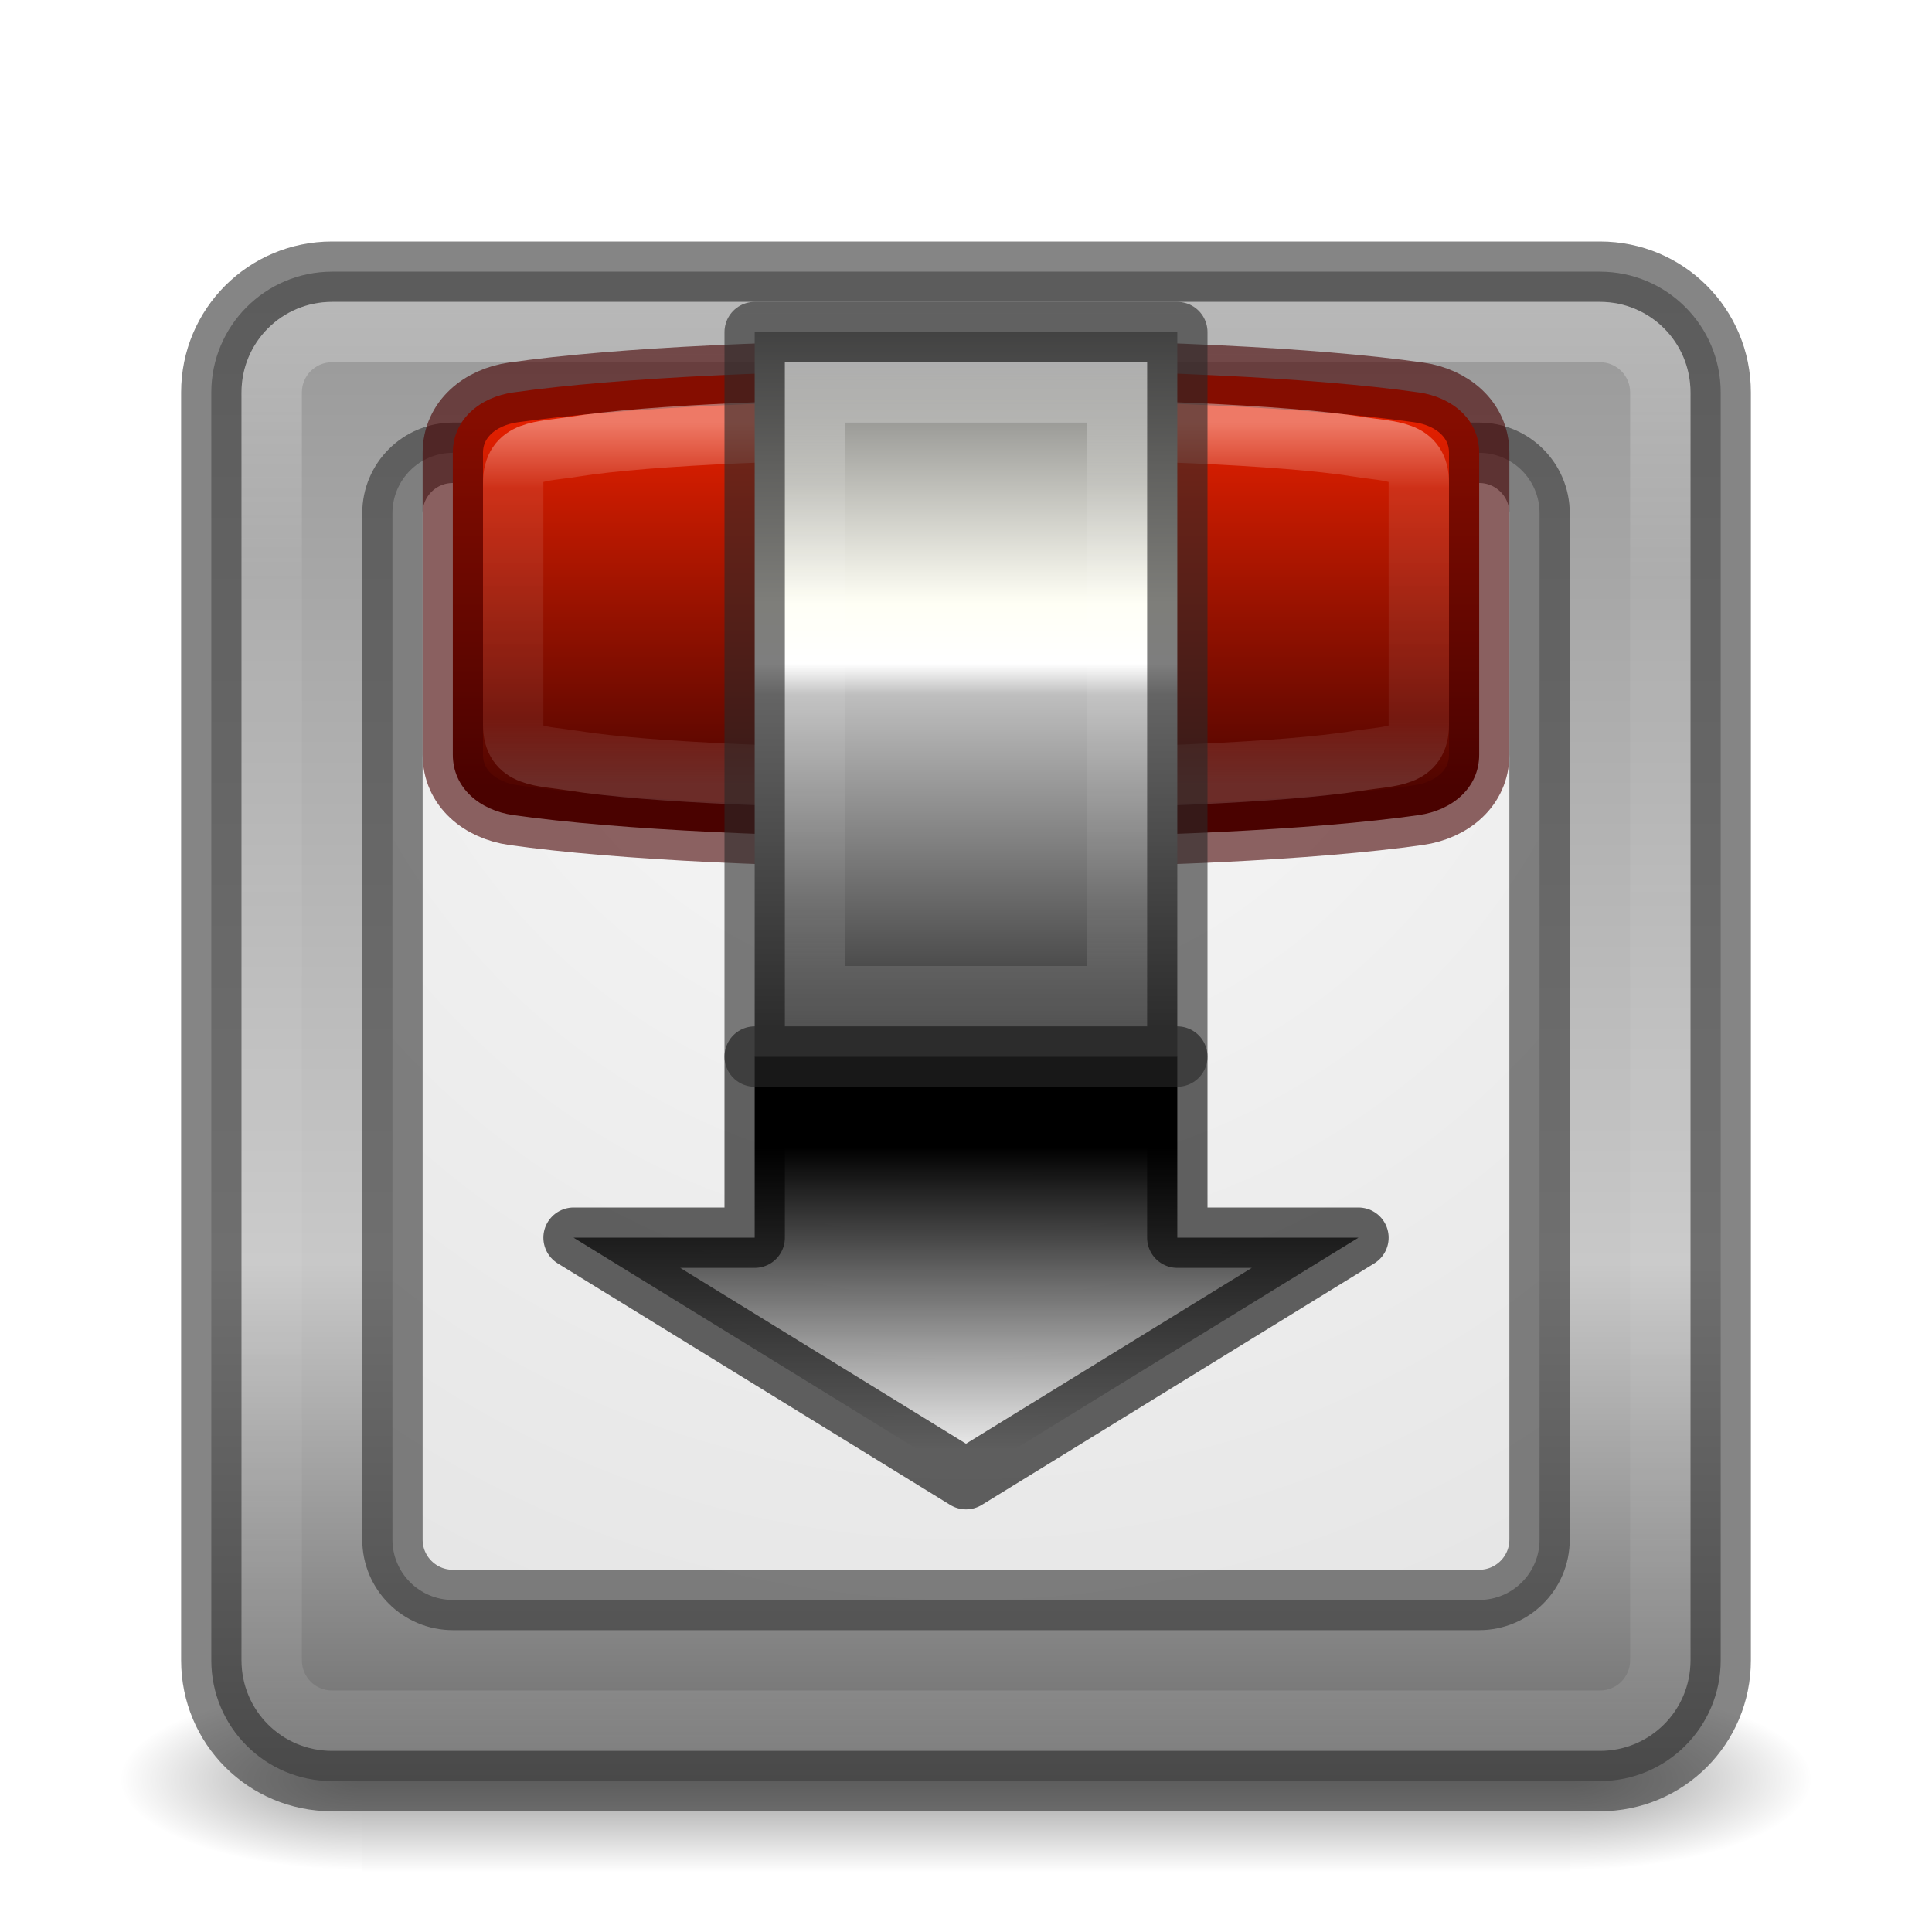
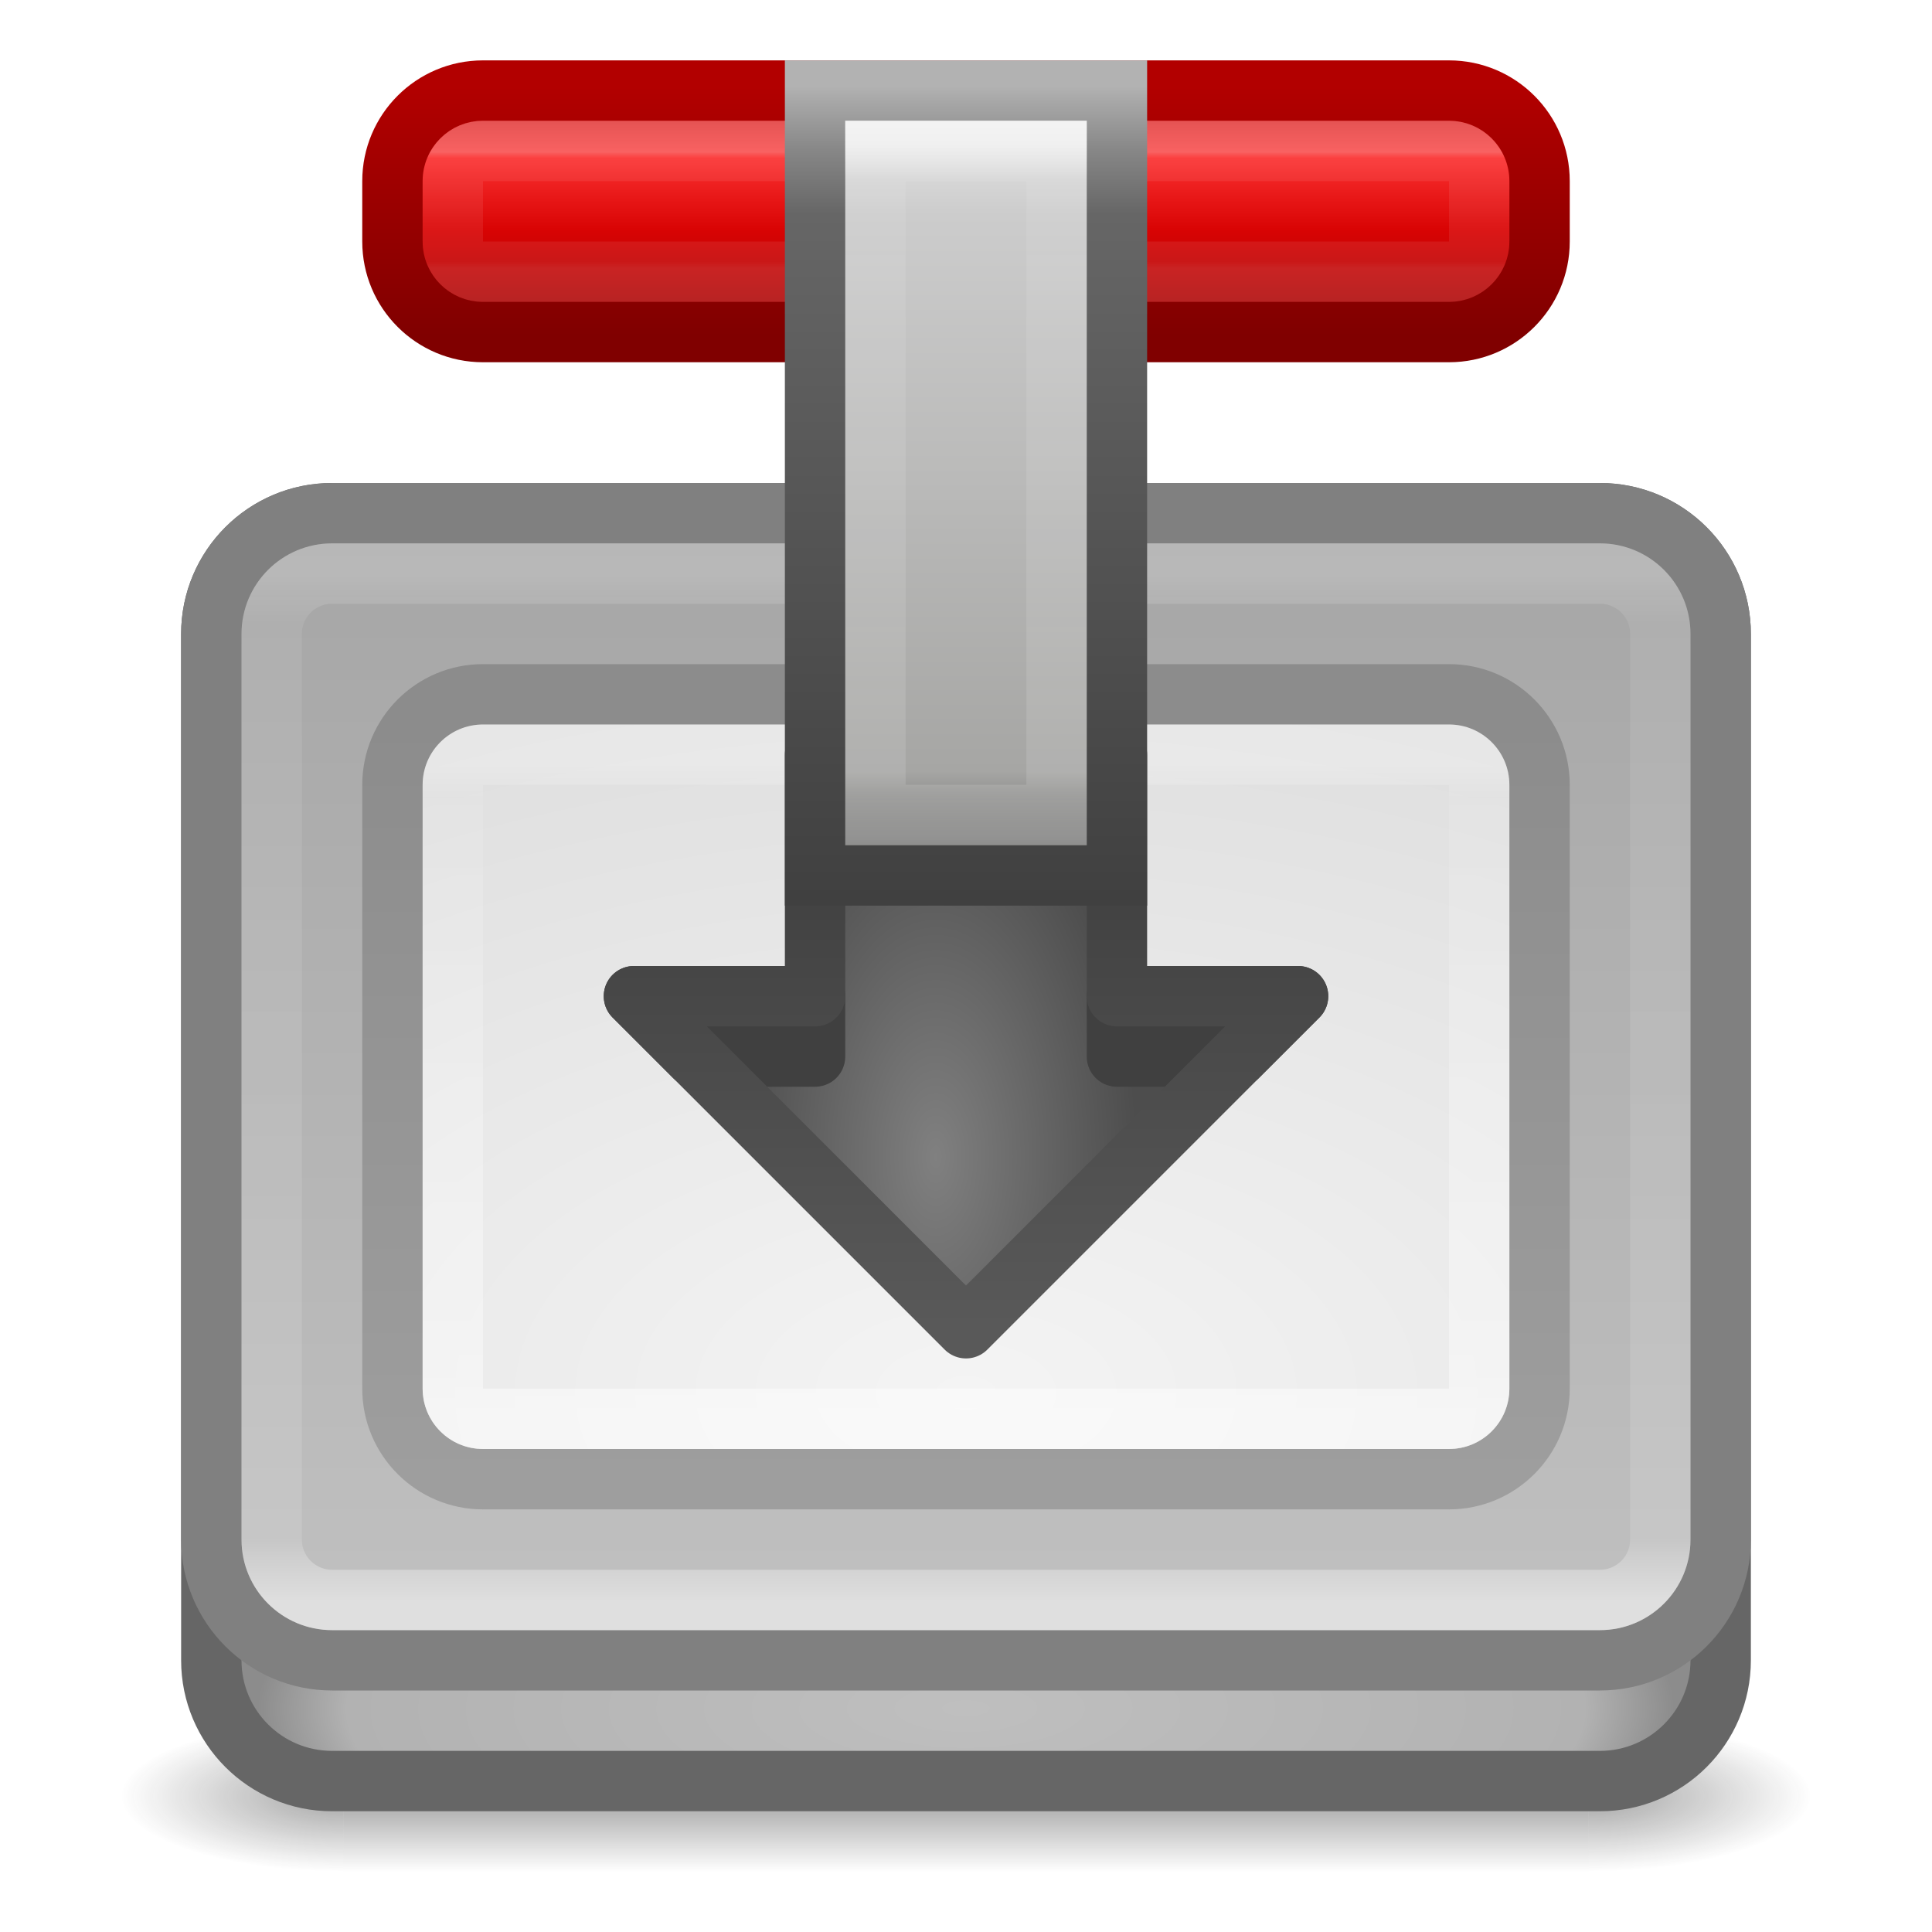
- <svg xmlns="http://www.w3.org/2000/svg" xmlns:xlink="http://www.w3.org/1999/xlink" width="32" height="32" viewBox="0 0 32 32" id="svg2" version="1.1">
-   <defs id="defs4">
-     <linearGradient id="linearGradient4352">
-       <stop style="stop-color:#000000;stop-opacity:1;" offset="0" id="stop4354" />
-       <stop style="stop-color:#000000;stop-opacity:0;" offset="1" id="stop4356" />
-     </linearGradient>
-     <linearGradient id="linearGradient4325">
-       <stop id="stop4327" offset="0" style="stop-color:#ffffff;stop-opacity:1;" />
-       <stop style="stop-color:#ffffff;stop-opacity:0.235" offset="0.182" id="stop4329" />
-       <stop id="stop4331" offset="0.818" style="stop-color:#ffffff;stop-opacity:0.157" />
-       <stop id="stop4333" offset="1" style="stop-color:#ffffff;stop-opacity:0.392" />
-     </linearGradient>
-     <linearGradient id="linearGradient4305">
-       <stop style="stop-color:#e32000;stop-opacity:1" offset="0" id="stop4307" />
-       <stop style="stop-color:#510500;stop-opacity:1" offset="1" id="stop4309" />
-     </linearGradient>
-     <linearGradient id="linearGradient4174">
-       <stop style="stop-color:#969696;stop-opacity:1;" offset="0" id="stop4177" />
-       <stop id="stop4183" offset="0.651" style="stop-color:#c8c8c8;stop-opacity:1" />
-       <stop style="stop-color:#646464;stop-opacity:1" offset="1" id="stop4179" />
-     </linearGradient>
-     <linearGradient id="linearGradient4182">
-       <stop style="stop-color:#000000;stop-opacity:1;" offset="0" id="stop4184" />
-       <stop style="stop-color:#000000;stop-opacity:0;" offset="1" id="stop4186" />
-     </linearGradient>
-     <linearGradient id="linearGradient4172">
-       <stop style="stop-color:#000000;stop-opacity:0" offset="0" id="stop4174" />
-       <stop id="stop4180" offset="0.489" style="stop-color:#000000;stop-opacity:1" />
-       <stop style="stop-color:#000000;stop-opacity:0;" offset="1" id="stop4176" />
-     </linearGradient>
-     <linearGradient id="linearGradient4156">
-       <stop style="stop-color:#ffffff;stop-opacity:1;" offset="0" id="stop4158" />
-       <stop id="stop4164" offset="0.19" style="stop-color:#ffffff;stop-opacity:0.235" />
-       <stop style="stop-color:#ffffff;stop-opacity:0.157" offset="0.773" id="stop4166" />
-       <stop style="stop-color:#ffffff;stop-opacity:0.392" offset="1" id="stop4160" />
-     </linearGradient>
-     <linearGradient id="linearGradient4143">
-       <stop style="stop-color:#fafafa;stop-opacity:1" offset="0" id="stop4145" />
-       <stop style="stop-color:#e1e1e1;stop-opacity:1" offset="1" id="stop4147" />
-     </linearGradient>
-     <linearGradient xlink:href="#linearGradient4156" id="linearGradient4162" x1="15.427" y1="5.068" x2="15.427" y2="28.869" gradientUnits="userSpaceOnUse" />
-     <linearGradient xlink:href="#linearGradient4172" id="linearGradient4178" x1="-2.904" y1="1041.677" x2="-2.904" y2="1044.708" gradientUnits="userSpaceOnUse" />
-     <radialGradient xlink:href="#linearGradient4182" id="radialGradient4188" cx="-11.43" cy="1043.163" fx="-11.43" fy="1043.163" r="2" gradientTransform="matrix(-2.007812,0,0,-0.75,-34.37804,1825.542)" gradientUnits="userSpaceOnUse" />
-     <radialGradient xlink:href="#linearGradient4182" id="radialGradient4192" gradientUnits="userSpaceOnUse" gradientTransform="matrix(-2.007812,0,0,-0.75,-31.52334,1825.542)" cx="-11.43" cy="1043.163" fx="-11.43" fy="1043.163" r="2" />
-     <radialGradient xlink:href="#linearGradient4143" id="radialGradient4172" cx="16" cy="1028.362" fx="16" fy="1028.362" r="9.5" gradientUnits="userSpaceOnUse" gradientTransform="matrix(-3.7903445e-7,2.631581,-2.526314,-3.6387256e-7,2613.966,986.2573)" />
-     <linearGradient xlink:href="#linearGradient4174" id="linearGradient4181" x1="16" y1="1024.362" x2="16" y2="1050.362" gradientUnits="userSpaceOnUse" />
-     <linearGradient xlink:href="#linearGradient4211" id="linearGradient4215" x1="32.75" y1="1012.362" x2="32.75" y2="1000.684" gradientUnits="userSpaceOnUse" gradientTransform="translate(-15,24.99923)" />
-     <linearGradient id="linearGradient4211">
-       <stop id="stop4213" offset="0" style="stop-color:#333333;stop-opacity:1" />
-       <stop style="stop-color:#bebebe;stop-opacity:1" offset="0.47" id="stop4236" />
-       <stop style="stop-color:#ffffff;stop-opacity:1" offset="0.514" id="stop4219" />
-       <stop style="stop-color:#fffff5;stop-opacity:1" offset="0.599" id="stop4217" />
-       <stop id="stop4215" offset="1" style="stop-color:#646464;stop-opacity:1" />
-     </linearGradient>
-     <linearGradient xlink:href="#linearGradient4305" id="linearGradient4311" x1="16" y1="1028.362" x2="16" y2="1034.362" gradientUnits="userSpaceOnUse" gradientTransform="translate(0.9999996,-1.000513)" />
-     <linearGradient xlink:href="#linearGradient4325" id="linearGradient4323" x1="16" y1="1027.362" x2="16" y2="1038.362" gradientUnits="userSpaceOnUse" gradientTransform="translate(-1.000002,-1.000513)" />
-     <linearGradient xlink:href="#linearGradient4325" id="linearGradient4343" x1="16" y1="1028.362" x2="16" y2="1034.362" gradientUnits="userSpaceOnUse" gradientTransform="translate(0,-1.000513)" />
-     <linearGradient xlink:href="#linearGradient4352" id="linearGradient4358" x1="16" y1="19" x2="16" y2="24" gradientUnits="userSpaceOnUse" />
+ <svg xmlns="http://www.w3.org/2000/svg" xmlns:xlink="http://www.w3.org/1999/xlink" version="1.1" width="32" height="32" id="svg4700">
+   <defs id="defs4702">
+     <linearGradient id="linearGradient3910">
+       <stop style="stop-color:#bfbfbf;stop-opacity:1;" offset="0" id="stop3912" />
+       <stop id="stop3914" offset="0.874" style="stop-color:#b2b2b2;stop-opacity:1;" />
+       <stop style="stop-color:#8c8c8c;stop-opacity:1;" offset="1" id="stop3916" />
+     </linearGradient>
+     <linearGradient id="linearGradient3903">
+       <stop style="stop-color:#800000;stop-opacity:1;" offset="0" id="stop3905" />
+       <stop style="stop-color:#b20000;stop-opacity:1;" offset="1" id="stop3907" />
+     </linearGradient>
+     <linearGradient id="linearGradient3944">
+       <stop style="stop-color:#990303;stop-opacity:1;" offset="0" id="stop3946" />
+       <stop id="stop3954" offset="0.429" style="stop-color:#d90404;stop-opacity:1;" />
+       <stop id="stop3952" offset="0.714" style="stop-color:#fb3131;stop-opacity:1;" />
+       <stop style="stop-color:#bf0404;stop-opacity:1;" offset="1" id="stop3948" />
+     </linearGradient>
+     <linearGradient id="linearGradient3928">
+       <stop style="stop-color:#404040;stop-opacity:1;" offset="0" id="stop3930" />
+       <stop id="stop3942" offset="0.158" style="stop-color:#a6a6a4;stop-opacity:1;" />
+       <stop id="stop3940" offset="0.842" style="stop-color:#cccccc;stop-opacity:1;" />
+       <stop style="stop-color:#f2f2f2;stop-opacity:1;" offset="1" id="stop3932" />
+     </linearGradient>
+     <linearGradient id="linearGradient3918">
+       <stop style="stop-color:#404040;stop-opacity:1;" offset="0" id="stop3920" />
+       <stop id="stop3926" offset="0.842" style="stop-color:#666666;stop-opacity:1;" />
+       <stop style="stop-color:#878787;stop-opacity:1;" offset="0.921" id="stop3951" />
+       <stop style="stop-color:#b2b2b2;stop-opacity:1;" offset="1" id="stop3922" />
+     </linearGradient>
+     <linearGradient id="linearGradient3862">
+       <stop style="stop-color:#4d4d4d;stop-opacity:1;" offset="0" id="stop3864" />
+       <stop style="stop-color:#737373;stop-opacity:1;" offset="1" id="stop3866" />
+     </linearGradient>
+     <linearGradient id="linearGradient3848">
+       <stop style="stop-color:#808080;stop-opacity:1;" offset="0" id="stop3850" />
+       <stop style="stop-color:#4d4d4d;stop-opacity:1;" offset="1" id="stop3852" />
+     </linearGradient>
+     <linearGradient id="linearGradient3816">
+       <stop style="stop-color:#404040;stop-opacity:1;" offset="0" id="stop3818" />
+       <stop style="stop-color:#595959;stop-opacity:1;" offset="1" id="stop3820" />
+     </linearGradient>
+     <linearGradient id="linearGradient5353">
+       <stop id="stop5355" offset="0" style="stop-color:#8c8c8c;stop-opacity:1;" />
+       <stop id="stop5357" offset="1" style="stop-color:#9e9e9e;stop-opacity:1;" />
+     </linearGradient>
+     <linearGradient id="linearGradient5337">
+       <stop id="stop5339" offset="0" style="stop-color:#bfbfbf;stop-opacity:1;" />
+       <stop style="stop-color:#b2b2b2;stop-opacity:1;" offset="0.5" id="stop3908" />
+       <stop id="stop5341" offset="1" style="stop-color:#8c8c8c;stop-opacity:1;" />
+     </linearGradient>
+     <linearGradient id="linearGradient5293">
+       <stop style="stop-color:#bfbfbf;stop-opacity:1;" offset="0" id="stop5295" />
+       <stop style="stop-color:#a6a6a6;stop-opacity:1;" offset="1" id="stop5297" />
+     </linearGradient>
+     <linearGradient x1="24" y1="5" x2="24" y2="43" id="linearGradient3473" xlink:href="#linearGradient3924-803" gradientUnits="userSpaceOnUse" gradientTransform="matrix(1,0,0,0.945946,1.17e-5,3.297307)" />
+     <linearGradient id="linearGradient3924-803">
+       <stop id="stop3252" style="stop-color:#ffffff;stop-opacity:1" offset="0" />
+       <stop id="stop3254" style="stop-color:#ffffff;stop-opacity:0.235" offset="0.063" />
+       <stop id="stop3256" style="stop-color:#ffffff;stop-opacity:0.157" offset="0.951" />
+       <stop id="stop3258" style="stop-color:#ffffff;stop-opacity:0.392" offset="1" />
+     </linearGradient>
+     <linearGradient x1="25.132" y1="1.962" x2="25.132" y2="7.01" id="linearGradient4063" xlink:href="#linearGradient3688-464-309-8-331" gradientUnits="userSpaceOnUse" gradientTransform="matrix(1.11429,0,0,1.222217,-2.74296,-17.7081)" />
+     <linearGradient id="linearGradient3688-464-309-8-331">
+       <stop id="stop3222" style="stop-color:#181818;stop-opacity:1" offset="0" />
+       <stop id="stop3224" style="stop-color:#181818;stop-opacity:0" offset="1" />
+     </linearGradient>
+     <linearGradient x1="25.132" y1="-0.751" x2="25.132" y2="44.41" id="linearGradient3149" xlink:href="#linearGradient3600-3" gradientUnits="userSpaceOnUse" gradientTransform="matrix(1.11429,0,0,0.8148117,-2.74296,8.194599)" />
+     <linearGradient id="linearGradient3600-3">
+       <stop id="stop3602-38" style="stop-color:#f4f4f4;stop-opacity:1" offset="0" />
+       <stop id="stop3604-0" style="stop-color:#dbdbdb;stop-opacity:1" offset="1" />
+     </linearGradient>
+     <radialGradient cx="8.327" cy="8.553" r="20" fx="8.327" fy="8.553" id="radialGradient3152" xlink:href="#linearGradient2867-449-88-871-390-598-476-591-434-148-57-177-0-454" gradientUnits="userSpaceOnUse" gradientTransform="matrix(-7.9401283e-8,2.1647,-5.005498,0,66.36861,-56.41112)" />
+     <linearGradient id="linearGradient2867-449-88-871-390-598-476-591-434-148-57-177-0-454">
+       <stop id="stop3298" style="stop-color:#f8f8f8;stop-opacity:1;" offset="0" />
+       <stop id="stop3304" style="stop-color:#b0b0b0;stop-opacity:1;" offset="1" />
+     </linearGradient>
+     <linearGradient x1="24" y1="59.602" x2="24" y2="3.899" id="linearGradient3154" xlink:href="#linearGradient3707-319-631-407-324-6-290" gradientUnits="userSpaceOnUse" gradientTransform="matrix(0.8974359,0,0,0.7692308,2.461435,-42.96119)" />
+     <linearGradient id="linearGradient3707-319-631-407-324-6-290">
+       <stop id="stop3308" style="stop-color:#505050;stop-opacity:1" offset="0" />
+       <stop id="stop3310" style="stop-color:#8e8e8e;stop-opacity:1" offset="1" />
+     </linearGradient>
+     <linearGradient x1="25.132" y1="0.985" x2="25.132" y2="47.013" id="linearGradient3157-7" xlink:href="#linearGradient3600-8" gradientUnits="userSpaceOnUse" gradientTransform="matrix(1.114284,0,0,0.847409,-2.74283,5.962262)" />
+     <linearGradient id="linearGradient3600-8">
+       <stop id="stop3602-4" style="stop-color:#f4f4f4;stop-opacity:1" offset="0" />
+       <stop id="stop3604-5" style="stop-color:#dbdbdb;stop-opacity:1" offset="1" />
+     </linearGradient>
+     <linearGradient x1="-51.786" y1="50.786" x2="-51.786" y2="2.906" id="linearGradient3159-0" xlink:href="#linearGradient3104-3" gradientUnits="userSpaceOnUse" gradientTransform="matrix(0.8997812,0,0,0.7930485,63.45707,5.017855)" />
+     <linearGradient id="linearGradient3104-3">
+       <stop id="stop3106-6" style="stop-color:#a0a0a0;stop-opacity:1" offset="0" />
+       <stop id="stop3108-1" style="stop-color:#bebebe;stop-opacity:1" offset="1" />
+     </linearGradient>
+     <radialGradient cx="4.993" cy="43.5" r="2.5" fx="4.993" fy="43.5" id="radialGradient3013-896" xlink:href="#linearGradient3688-166-749-2-324" gradientUnits="userSpaceOnUse" gradientTransform="matrix(2.003784,0,0,1.4,27.98813,-17.4)" />
+     <linearGradient id="linearGradient3688-166-749-2-324">
+       <stop id="stop3216" style="stop-color:#181818;stop-opacity:1" offset="0" />
+       <stop id="stop3218" style="stop-color:#181818;stop-opacity:0" offset="1" />
+     </linearGradient>
+     <radialGradient cx="4.993" cy="43.5" r="2.5" fx="4.993" fy="43.5" id="radialGradient3015-826" xlink:href="#linearGradient3688-464-309-8-331" gradientUnits="userSpaceOnUse" gradientTransform="matrix(2.003784,0,0,1.4,-20.01187,-104.4)" />
+     <linearGradient id="linearGradient3702-501-757-6-946">
+       <stop id="stop3228" style="stop-color:#181818;stop-opacity:0" offset="0" />
+       <stop id="stop3230" style="stop-color:#181818;stop-opacity:1" offset="0.5" />
+       <stop id="stop3232" style="stop-color:#181818;stop-opacity:0" offset="1" />
+     </linearGradient>
+     <linearGradient x1="25.058" y1="47.028" x2="25.058" y2="39.999" id="linearGradient4698" xlink:href="#linearGradient3702-501-757-6-946" gradientUnits="userSpaceOnUse" />
+     <linearGradient xlink:href="#linearGradient3688-464-309-8-331" id="linearGradient3040" gradientUnits="userSpaceOnUse" gradientTransform="matrix(1.11429,0,0,1.222217,-2.74296,-17.7081)" x1="25.132" y1="1.962" x2="25.132" y2="7.01" />
+     <linearGradient xlink:href="#linearGradient3600-3" id="linearGradient3044" gradientUnits="userSpaceOnUse" gradientTransform="matrix(1.11429,0,0,0.8148117,-2.74296,8.194599)" x1="25.132" y1="-0.751" x2="25.132" y2="44.41" />
+     <linearGradient xlink:href="#linearGradient3862-1" id="linearGradient3868-5" x1="20" y1="29" x2="20" y2="27" gradientUnits="userSpaceOnUse" />
+     <linearGradient id="linearGradient3862-1">
+       <stop style="stop-color:#4d4d4d;stop-opacity:1;" offset="0" id="stop3864-0" />
+       <stop style="stop-color:#737373;stop-opacity:1;" offset="1" id="stop3866-5" />
+     </linearGradient>
+     <linearGradient xlink:href="#linearGradient3924-803-3" id="linearGradient3037-6" gradientUnits="userSpaceOnUse" gradientTransform="matrix(1,0,0,0.7981419,1.17e-5,9.110228)" x1="25" y1="39.857" x2="25" y2="4.971" />
+     <linearGradient id="linearGradient3924-803-3">
+       <stop id="stop3252-9" style="stop-color:#ffffff;stop-opacity:1;" offset="0" />
+       <stop id="stop3254-8" style="stop-color:#ffffff;stop-opacity:0.8;" offset="0.063" />
+       <stop id="stop3256-4" style="stop-color:#ffffff;stop-opacity:0.157" offset="0.951" />
+       <stop id="stop3258-1" style="stop-color:#ffffff;stop-opacity:0.5;" offset="1" />
+     </linearGradient>
+     <linearGradient xlink:href="#linearGradient3924-803-7" id="linearGradient3037-2" gradientUnits="userSpaceOnUse" gradientTransform="matrix(0.945946,0,0,0.7981419,1.297301,9.110228)" x1="25" y1="39.857" x2="25" y2="4.971" />
+     <linearGradient id="linearGradient3924-803-7">
+       <stop id="stop3252-4" style="stop-color:#ffffff;stop-opacity:0.48;" offset="0" />
+       <stop id="stop3254-3" style="stop-color:#ffffff;stop-opacity:0.235" offset="0.063" />
+       <stop id="stop3256-6" style="stop-color:#ffffff;stop-opacity:0.157" offset="0.951" />
+       <stop id="stop3258-17" style="stop-color:#ffffff;stop-opacity:1;" offset="1" />
+     </linearGradient>
+     <linearGradient xlink:href="#linearGradient3924-803-34" id="linearGradient3037-8" gradientUnits="userSpaceOnUse" gradientTransform="matrix(0.945946,0,0,0.7981419,1.297301,9.110228)" x1="25" y1="39.857" x2="25" y2="4.971" />
+     <linearGradient id="linearGradient3924-803-34">
+       <stop id="stop3252-1" style="stop-color:#ffffff;stop-opacity:0.25;" offset="0" />
+       <stop id="stop3254-7" style="stop-color:#ffffff;stop-opacity:0.15;" offset="0.063" />
+       <stop id="stop3256-64" style="stop-color:#ffffff;stop-opacity:0.15;" offset="0.951" />
+       <stop id="stop3258-5" style="stop-color:#ffffff;stop-opacity:0.5;" offset="1" />
+     </linearGradient>
+     <linearGradient xlink:href="#linearGradient5353" id="linearGradient3998" gradientUnits="userSpaceOnUse" gradientTransform="matrix(0.9354839,0,0,0.8076923,1.548387,-8.019228)" x1="24" y1="-11" x2="24" y2="-37" />
+     <linearGradient xlink:href="#linearGradient3924-803" id="linearGradient4000" gradientUnits="userSpaceOnUse" gradientTransform="matrix(0.945946,0,0,0.7981419,1.297301,9.110228)" x1="25" y1="39.857" x2="25" y2="4.971" />
+     <linearGradient xlink:href="#linearGradient3924-803-3" id="linearGradient4002" gradientUnits="userSpaceOnUse" gradientTransform="matrix(0.7297297,0,0,0.5616555,6.486485,14.4109)" x1="25" y1="39.857" x2="25" y2="4.971" />
+     <radialGradient xlink:href="#linearGradient3848" id="radialGradient4004" gradientUnits="userSpaceOnUse" gradientTransform="matrix(0.8333333,0,-1.3333054e-8,1.666667,4,-16.66667)" cx="24" cy="28" fx="24" fy="28" r="6" />
+     <linearGradient xlink:href="#linearGradient3862" id="linearGradient4006" gradientUnits="userSpaceOnUse" gradientTransform="translate(-1,0)" x1="20" y1="29" x2="20" y2="27" />
+     <linearGradient xlink:href="#linearGradient3862-1" id="linearGradient4008" gradientUnits="userSpaceOnUse" gradientTransform="matrix(-0.9090909,0,0,1,47.04545,0)" x1="20" y1="29" x2="20" y2="27" />
+     <linearGradient xlink:href="#linearGradient3816" id="linearGradient4010" gradientUnits="userSpaceOnUse" gradientTransform="matrix(0.9375,0,0,1,1.5,-0.5000048)" x1="24" y1="23" x2="24" y2="35.5" />
+     <linearGradient xlink:href="#linearGradient3944" id="linearGradient4012" gradientUnits="userSpaceOnUse" gradientTransform="matrix(1.076923,0,0,0.998561,-1.846154,0.5028779)" x1="20.286" y1="9" x2="20.286" y2="2" />
+     <linearGradient xlink:href="#linearGradient3903" id="linearGradient4014" gradientUnits="userSpaceOnUse" gradientTransform="matrix(1,0,0,0.998561,0,0.5028779)" x1="29" y1="9" x2="29" y2="2" />
+     <linearGradient xlink:href="#linearGradient3924-803-34" id="linearGradient4016" gradientUnits="userSpaceOnUse" gradientTransform="matrix(0.7567568,0,0,0.145678,5.83784,2.698773)" x1="25" y1="39.857" x2="25" y2="4.971" />
+     <linearGradient xlink:href="#linearGradient3928" id="linearGradient4018" gradientUnits="userSpaceOnUse" gradientTransform="matrix(1,0,0,1.166667,0,-1)" x1="25" y1="21" x2="25" y2="3" />
+     <linearGradient xlink:href="#linearGradient3918" id="linearGradient4020" gradientUnits="userSpaceOnUse" gradientTransform="matrix(1,0,0,1.166667,0,-1)" x1="24" y1="21" x2="24" y2="3" />
+     <linearGradient xlink:href="#linearGradient3924-803-7" id="linearGradient4022" gradientUnits="userSpaceOnUse" gradientTransform="matrix(0.1081081,0,0,0.5616554,21.40541,0.4109011)" x1="25" y1="39.857" x2="25" y2="4.971" />
+     <radialGradient xlink:href="#linearGradient3688-166-749-2-324" id="radialGradient4047" gradientUnits="userSpaceOnUse" gradientTransform="matrix(2.003784,0,0,1.4,27.98813,-17.4)" cx="4.993" cy="43.5" fx="4.993" fy="43.5" r="2.5" />
+     <radialGradient xlink:href="#linearGradient3688-464-309-8-331" id="radialGradient4049" gradientUnits="userSpaceOnUse" gradientTransform="matrix(2.003784,0,0,1.4,-20.01187,-104.4)" cx="4.993" cy="43.5" fx="4.993" fy="43.5" r="2.5" />
+     <linearGradient xlink:href="#linearGradient3702-501-757-6-946" id="linearGradient4051" gradientUnits="userSpaceOnUse" x1="25.058" y1="47.028" x2="25.058" y2="39.999" />
+     <radialGradient xlink:href="#linearGradient5337" id="radialGradient4053" gradientUnits="userSpaceOnUse" gradientTransform="matrix(-2.9254258e-8,0.08648686,-0.8064135,-1.1219017e-7,44.96676,37.45557)" cx="61.513" cy="26" fx="61.513" fy="26" r="20" />
+     <linearGradient xlink:href="#linearGradient5293" id="linearGradient4055" gradientUnits="userSpaceOnUse" gradientTransform="matrix(0.9487199,0,0,0.8529435,1.230758,6.102852)" x1="24" y1="39" x2="24" y2="8" />
+     <radialGradient xlink:href="#linearGradient3600-8" id="radialGradient4057" gradientUnits="userSpaceOnUse" gradientTransform="matrix(0,1.463942,-2.397177,0,-35.08699,-49.59269)" cx="9.64" cy="-24.649" fx="9.64" fy="-24.649" r="16" />
+     <linearGradient xlink:href="#linearGradient3924-803-7" id="linearGradient4235" gradientUnits="userSpaceOnUse" gradientTransform="matrix(0.1441441,0,0,0.7488739,28.54054,0.5478682)" x1="25" y1="39.857" x2="25" y2="4.971" />
+     <linearGradient xlink:href="#linearGradient3928" id="linearGradient4238" gradientUnits="userSpaceOnUse" gradientTransform="matrix(1.333333,0,0,1.555556,0,-1.333333)" x1="25" y1="21" x2="25" y2="3" />
+     <linearGradient xlink:href="#linearGradient3918" id="linearGradient4240" gradientUnits="userSpaceOnUse" gradientTransform="matrix(1.333333,0,0,1.555556,0,-1.333333)" x1="24" y1="21" x2="24" y2="3" />
+     <linearGradient xlink:href="#linearGradient3924-803-34" id="linearGradient4243" gradientUnits="userSpaceOnUse" gradientTransform="matrix(1.009009,0,0,0.1942373,7.783787,3.598363)" x1="25" y1="39.857" x2="25" y2="4.971" />
+     <linearGradient xlink:href="#linearGradient3944" id="linearGradient4246" gradientUnits="userSpaceOnUse" gradientTransform="matrix(1.435897,0,0,1.331415,-2.461538,0.6705039)" x1="20.286" y1="9" x2="20.286" y2="2" />
+     <linearGradient xlink:href="#linearGradient3903" id="linearGradient4248" gradientUnits="userSpaceOnUse" gradientTransform="matrix(1.333333,0,0,1.331415,0,0.6705039)" x1="29" y1="9" x2="29" y2="2" />
+     <linearGradient xlink:href="#linearGradient3816" id="linearGradient4251" gradientUnits="userSpaceOnUse" gradientTransform="matrix(1.25,0,0,1.333333,1.999999,-0.6666731)" x1="24" y1="23" x2="24" y2="35.75" />
+     <linearGradient xlink:href="#linearGradient3862-1" id="linearGradient4254" gradientUnits="userSpaceOnUse" gradientTransform="matrix(-1.212121,0,0,1.333333,62.72727,0)" x1="20" y1="29" x2="20" y2="27" />
+     <linearGradient xlink:href="#linearGradient3862" id="linearGradient4257" gradientUnits="userSpaceOnUse" gradientTransform="matrix(1.333333,0,0,1.333333,-1.333333,0)" x1="20" y1="29" x2="20" y2="27" />
+     <radialGradient xlink:href="#linearGradient3848" id="radialGradient4260" gradientUnits="userSpaceOnUse" gradientTransform="matrix(1.111111,0,-1.7777405e-8,2.222223,5.333334,-22.22223)" cx="24" cy="28" fx="24" fy="28" r="6" />
+     <linearGradient xlink:href="#linearGradient3924-803-3" id="linearGradient4263" gradientUnits="userSpaceOnUse" gradientTransform="matrix(0.9729729,0,0,0.7488739,8.648647,19.21453)" x1="25" y1="39.857" x2="25" y2="4.971" />
+     <linearGradient xlink:href="#linearGradient3924-803" id="linearGradient4266" gradientUnits="userSpaceOnUse" gradientTransform="matrix(1.261261,0,0,1.064189,1.729734,12.14697)" x1="25" y1="39.857" x2="25" y2="4.971" />
+     <radialGradient xlink:href="#linearGradient3600-8" id="radialGradient4269" gradientUnits="userSpaceOnUse" gradientTransform="matrix(0,1.951923,-3.196236,0,-46.78266,-66.12358)" cx="9.64" cy="-24.649" fx="9.64" fy="-24.649" r="16" />
+     <linearGradient xlink:href="#linearGradient5353" id="linearGradient4271" gradientUnits="userSpaceOnUse" gradientTransform="matrix(1.247312,0,0,1.076923,2.064516,-10.6923)" x1="24" y1="-11" x2="24" y2="-37" />
+     <linearGradient xlink:href="#linearGradient5293" id="linearGradient4274" gradientUnits="userSpaceOnUse" gradientTransform="matrix(1.26496,0,0,1.137258,1.641011,8.137136)" x1="24" y1="39" x2="24" y2="8" />
+     <radialGradient xlink:href="#linearGradient3910" id="radialGradient4277" gradientUnits="userSpaceOnUse" gradientTransform="matrix(5.9166648e-4,0.3982912,-1.150003,0.00170919,61.86369,32.48966)" cx="61.513" cy="26" fx="61.513" fy="26" r="20" />
+     <radialGradient xlink:href="#linearGradient3688-166-749-2-324" id="radialGradient4283" gradientUnits="userSpaceOnUse" gradientTransform="matrix(2.003784,0,0,1.4,27.98813,-17.4)" cx="4.993" cy="43.5" fx="4.993" fy="43.5" r="2.5" />
+     <radialGradient xlink:href="#linearGradient3688-464-309-8-331" id="radialGradient4285" gradientUnits="userSpaceOnUse" gradientTransform="matrix(2.003784,0,0,1.4,-20.01187,-104.4)" cx="4.993" cy="43.5" fx="4.993" fy="43.5" r="2.5" />
+     <linearGradient xlink:href="#linearGradient3702-501-757-6-946" id="linearGradient4287" gradientUnits="userSpaceOnUse" x1="25.058" y1="47.028" x2="25.058" y2="39.999" />
+     <linearGradient xlink:href="#linearGradient3924-803-7" id="linearGradient3938" gradientUnits="userSpaceOnUse" gradientTransform="matrix(0.06177606,0,0,0.3295045,14.51737,0.7610623)" x1="25" y1="39.857" x2="25" y2="4.971" />
+     <linearGradient xlink:href="#linearGradient3928" id="linearGradient3941" gradientUnits="userSpaceOnUse" gradientTransform="matrix(0.7407407,0,0,0.7489712,-1.777778,-0.8271601)" x1="25" y1="21" x2="25" y2="3" />
+     <linearGradient xlink:href="#linearGradient3918" id="linearGradient3943" gradientUnits="userSpaceOnUse" gradientTransform="matrix(0.7407407,0,0,0.7489712,-1.777778,-0.8271601)" x1="24" y1="21" x2="24" y2="3" />
+     <linearGradient xlink:href="#linearGradient3924-803-34" id="linearGradient3946" gradientUnits="userSpaceOnUse" gradientTransform="matrix(0.4635988,0,0,0.05549637,4.873631,2.242389)" x1="25" y1="39.857" x2="25" y2="4.971" />
+     <linearGradient xlink:href="#linearGradient3944" id="linearGradient3949" gradientUnits="userSpaceOnUse" gradientTransform="matrix(0.6995397,0,0,0.5917399,-0.7889546,0.242446)" x1="20.286" y1="9" x2="20.286" y2="2" />
+     <linearGradient xlink:href="#linearGradient3903" id="linearGradient3951" gradientUnits="userSpaceOnUse" gradientTransform="matrix(0.6495726,0,0,0.5917399,0.4102564,0.242446)" x1="29" y1="9" x2="29" y2="2" />
+     <linearGradient xlink:href="#linearGradient3816" id="linearGradient3954" gradientUnits="userSpaceOnUse" gradientTransform="matrix(0.5978261,0,0,0.6356589,1.652173,-0.47481)" x1="24" y1="23" x2="24" y2="35.357" />
+     <linearGradient xlink:href="#linearGradient3862-1" id="linearGradient3957" gradientUnits="userSpaceOnUse" gradientTransform="matrix(-0.5194805,0,0,0.4444445,29.74026,5.166665)" x1="20" y1="29" x2="20" y2="27" />
+     <linearGradient xlink:href="#linearGradient3862" id="linearGradient3960" gradientUnits="userSpaceOnUse" gradientTransform="matrix(0.5714286,0,0,0.4444444,1.142857,5.166667)" x1="20" y1="29" x2="20" y2="27" />
+     <radialGradient xlink:href="#linearGradient3848" id="radialGradient3963" gradientUnits="userSpaceOnUse" gradientTransform="matrix(0.5555556,0,0,1.059432,2.166667,-10.5013)" cx="24" cy="28" fx="24" fy="28" r="6" />
+     <linearGradient xlink:href="#linearGradient3924-803-3" id="linearGradient3966" gradientUnits="userSpaceOnUse" gradientTransform="matrix(0.4470416,0,0,0.3050968,5.271,11.16147)" x1="25" y1="39.857" x2="25" y2="4.971" />
+     <linearGradient xlink:href="#linearGradient3924-803" id="linearGradient3969" gradientUnits="userSpaceOnUse" gradientTransform="matrix(0.6172129,0,0,0.4889518,1.186891,7.040499)" x1="25" y1="39.857" x2="25" y2="4.971" />
+     <radialGradient xlink:href="#linearGradient3600-8" id="radialGradient3972" gradientUnits="userSpaceOnUse" gradientTransform="matrix(0,0.8750001,-1.557141,0,-22.38129,-31.50367)" cx="9.64" cy="-24.649" fx="9.64" fy="-24.649" r="16" />
+     <linearGradient xlink:href="#linearGradient5353" id="linearGradient3974" gradientUnits="userSpaceOnUse" gradientTransform="matrix(0.6076647,0,0,0.4827586,1.416046,-6.65517)" x1="24" y1="-11" x2="24" y2="-37" />
+     <linearGradient xlink:href="#linearGradient5293" id="linearGradient3977" gradientUnits="userSpaceOnUse" gradientTransform="matrix(0.6453877,0,0,0.5540499,0.5107199,4.425773)" x1="24" y1="39" x2="24" y2="8" />
+     <radialGradient xlink:href="#linearGradient3910" id="radialGradient3980" gradientUnits="userSpaceOnUse" gradientTransform="matrix(3.0187066e-4,0.194515,-0.5867361,8.347238e-4,31.23658,16.30889)" cx="61.513" cy="26" fx="61.513" fy="26" r="20" />
+     <radialGradient xlink:href="#linearGradient3688-166-749-2-324" id="radialGradient3986" gradientUnits="userSpaceOnUse" gradientTransform="matrix(2.003784,0,0,1.4,27.98813,-17.4)" cx="4.993" cy="43.5" fx="4.993" fy="43.5" r="2.5" />
+     <radialGradient xlink:href="#linearGradient3688-464-309-8-331" id="radialGradient3988" gradientUnits="userSpaceOnUse" gradientTransform="matrix(2.003784,0,0,1.4,-20.01187,-104.4)" cx="4.993" cy="43.5" fx="4.993" fy="43.5" r="2.5" />
+     <linearGradient xlink:href="#linearGradient3702-501-757-6-946" id="linearGradient3990" gradientUnits="userSpaceOnUse" x1="25.058" y1="47.028" x2="25.058" y2="39.999" />
  </defs>
-   <g id="layer1" transform="translate(0,-1020.362)">
-     <g id="g4194" transform="translate(17.42735,6.669695)" style="opacity:0.4">
-       <rect y="1041.693" x="-11.427" height="3" width="20" id="rect4168" style="opacity:1;fill:url(#linearGradient4178);fill-opacity:1;stroke:none;stroke-width:3;stroke-linejoin:round;stroke-miterlimit:4;stroke-dasharray:none;stroke-opacity:1" />
-       <rect style="opacity:1;fill:url(#radialGradient4188);fill-opacity:1;stroke:none;stroke-width:3;stroke-linejoin:round;stroke-miterlimit:4;stroke-dasharray:none;stroke-opacity:1" id="rect4170" width="4" height="3" x="-15.427" y="1041.693" />
-       <rect transform="scale(-1,1)" y="1041.693" x="-12.573" height="3" width="4" id="rect4190" style="opacity:1;fill:url(#radialGradient4192);fill-opacity:1;stroke:none;stroke-width:3;stroke-linejoin:round;stroke-miterlimit:4;stroke-dasharray:none;stroke-opacity:1" />
+   <g id="g3162">
+     <g transform="matrix(0.7368421,0,0,0.3571428,-1.684211,14.21429)" id="g3712-0" style="opacity:0.4">
+       <rect width="5" height="7" x="38" y="40" id="rect2801-4" style="fill:url(#radialGradient3986);fill-opacity:1;stroke:none" />
+       <rect width="5" height="7" x="-10" y="-47" transform="scale(-1,-1)" id="rect3696-8" style="fill:url(#radialGradient3988);fill-opacity:1;stroke:none" />
+       <rect width="28" height="7" x="10" y="40" id="rect3700-7" style="fill:url(#linearGradient3990);fill-opacity:1;stroke:none" />
    </g>
-     <rect style="opacity:1;fill:url(#linearGradient4181);fill-opacity:1;stroke:none;stroke-width:3;stroke-linejoin:round;stroke-miterlimit:4;stroke-dasharray:none;stroke-opacity:1" id="rect4136" width="25" height="25" x="3.5" y="1024.862" rx="2" ry="2" />
-     <path style="opacity:0.6;fill:#333333;fill-opacity:1;stroke:none;stroke-width:3;stroke-linejoin:round;stroke-miterlimit:4;stroke-dasharray:none;stroke-opacity:1" d="m 5.5,1024.362 c -1.385,0 -2.5,1.115 -2.5,2.5 l 0,21 c 0,1.385 1.115,2.5 2.5,2.5 l 21,0 c 1.385,0 2.5,-1.115 2.5,-2.5 l 0,-21 c 0,-1.385 -1.115,-2.5 -2.5,-2.5 l -21,0 z m 0,1 21,0 c 0.831,0 1.5,0.669 1.5,1.5 l 0,21 c 0,0.831 -0.669,1.5 -1.5,1.5 l -21,0 c -0.831,0 -1.5,-0.669 -1.5,-1.5 l 0,-21 c 0,-0.831 0.669,-1.5 1.5,-1.5 z" id="rect4138" />
-     <path style="opacity:0.3;fill:url(#linearGradient4162);fill-opacity:1;stroke:none;stroke-width:3;stroke-linejoin:round;stroke-miterlimit:4;stroke-dasharray:none;stroke-opacity:1" d="M 5.5 5 C 4.669 5 4 5.669 4 6.5 L 4 27.5 C 4 28.331 4.669 29 5.5 29 L 26.5 29 C 27.331 29 28 28.331 28 27.5 L 28 6.5 C 28 5.669 27.331 5 26.5 5 L 5.5 5 z M 5.5 6 L 26.5 6 C 26.777 6 27 6.223 27 6.5 L 27 27.5 C 27 27.777 26.777 28 26.5 28 L 5.5 28 C 5.223 28 5 27.777 5 27.5 L 5 6.5 C 5 6.223 5.223 6 5.5 6 z " transform="translate(0,1020.362)" id="rect4151" />
-     <rect style="opacity:1;fill:url(#radialGradient4172);fill-opacity:1;stroke:none;stroke-width:1;stroke-linecap:butt;stroke-linejoin:miter;stroke-miterlimit:4;stroke-dasharray:none;stroke-opacity:1" id="rect4162" width="19" height="19" x="6.5" y="1027.862" rx="1" ry="1" />
-     <g id="g4360">
-       <path id="rect4345" transform="translate(0,1020.362)" d="m 12.5,17.5 0,3 -3,0 6.5,4 6.5,-4 -3,0 0,-3 z" style="opacity:1;fill:url(#linearGradient4358);fill-opacity:1;stroke:none;stroke-width:1;stroke-linecap:butt;stroke-linejoin:miter;stroke-miterlimit:4;stroke-dasharray:none;stroke-opacity:1" />
-       <path style="opacity:0.6;fill:none;fill-opacity:1;stroke:#000000;stroke-width:1;stroke-linecap:butt;stroke-linejoin:round;stroke-miterlimit:4;stroke-dasharray:none;stroke-opacity:1" d="m 12.5,17.5 0,3 -3,0 6.5,4 6.5,-4 -3,0 0,-3 z" transform="translate(0,1020.362)" id="path4350" />
-     </g>
-     <rect ry="1" rx="1" y="1027.862" x="6.5" height="19" width="19" id="rect4164" style="opacity:0.6;fill:none;fill-opacity:1;stroke:#333333;stroke-width:1;stroke-linecap:butt;stroke-linejoin:miter;stroke-miterlimit:4;stroke-dasharray:none;stroke-opacity:1" />
-     <path style="opacity:1;fill:url(#linearGradient4311);fill-opacity:1;stroke:none;stroke-width:1;stroke-linecap:butt;stroke-linejoin:miter;stroke-miterlimit:4;stroke-dasharray:none;stroke-opacity:1" d="m 8.5,1026.862 c 3.5,-0.5 11.5,-0.5 15,0 0.548,0.078 1,0.446 1,1 l 0,5 c 0,0.554 -0.452,0.922 -1,1 -3.5,0.5 -11.5,0.5 -15,0 -0.548,-0.078 -1,-0.446 -1,-1 l 0,-5 c 0,-0.554 0.452,-0.922 1,-1 z" id="rect4299" />
-     <path style="opacity:0.6;fill:none;fill-opacity:1;stroke:#460000;stroke-width:1;stroke-linecap:butt;stroke-linejoin:miter;stroke-miterlimit:4;stroke-dasharray:none;stroke-opacity:1" d="m 8.5,1026.862 c 3.5,-0.5 11.5,-0.5 15,0 0.548,0.078 1,0.446 1,1 l 0,5 c 0,0.554 -0.452,0.922 -1,1 -3.5,0.5 -11.5,0.5 -15,0 -0.548,-0.078 -1,-0.446 -1,-1 l 0,-5 c 0,-0.554 0.452,-0.922 1,-1 z" id="rect4301" />
-     <path id="path4335" d="m 9.5,1027.762 c 2.5,-0.4 10.5,-0.4 13,0 0.547,0.088 1,0.046 1,0.6 l 0,4 c 0,0.554 -0.453,0.512 -1,0.6 -2.5,0.4 -10.5,0.4 -13,0 -0.547,-0.087 -1,-0.046 -1,-0.6 l 0,-4 c 0,-0.554 0.453,-0.512 1,-0.6 z" style="opacity:0.4;fill:none;fill-opacity:1;stroke:url(#linearGradient4343);stroke-width:1;stroke-linecap:butt;stroke-linejoin:miter;stroke-miterlimit:4;stroke-dasharray:none;stroke-opacity:1" />
-     <rect style="opacity:1;fill:url(#linearGradient4215);fill-opacity:1;stroke:none;stroke-width:1;stroke-linecap:butt;stroke-linejoin:round;stroke-miterlimit:4;stroke-dasharray:none;stroke-opacity:1" id="rect4207" width="7" height="12" x="12.5" y="1025.862" />
-     <rect y="1025.862" x="12.5" height="12" width="7" id="rect4303" style="opacity:0.6;fill:none;fill-opacity:1;stroke:#282828;stroke-width:1;stroke-linecap:butt;stroke-linejoin:round;stroke-miterlimit:4;stroke-dasharray:none;stroke-opacity:1" />
-     <rect style="opacity:0.4;fill:none;fill-opacity:1;stroke:url(#linearGradient4323);stroke-width:1;stroke-linecap:butt;stroke-linejoin:miter;stroke-miterlimit:4;stroke-dasharray:none;stroke-opacity:1" id="rect4315" width="5" height="10" x="13.5" y="1026.862" />
+     <rect width="25" height="21" rx="2" ry="2" x="3.5" y="8.5" id="rect5505-21" style="color:#000000;fill:url(#radialGradient3980);fill-opacity:1;fill-rule:nonzero;stroke:#666666;stroke-width:1;stroke-linecap:butt;stroke-linejoin:round;stroke-miterlimit:4;stroke-opacity:1;stroke-dasharray:none;stroke-dashoffset:0;marker:none;visibility:visible;display:inline;overflow:visible;enable-background:accumulate" />
+     <rect width="25" height="19" rx="2" ry="2" x="3.5" y="8.5" id="rect5505-21-1" style="color:#000000;fill:url(#linearGradient3977);fill-opacity:1;fill-rule:nonzero;stroke:#808080;stroke-width:1;stroke-linecap:butt;stroke-linejoin:round;stroke-miterlimit:4;stroke-opacity:1;stroke-dasharray:none;stroke-dashoffset:0;marker:none;visibility:visible;display:inline;overflow:visible;enable-background:accumulate" />
+     <rect ry="1.5" rx="1.5" width="19" height="13" x="6.5" y="-24.5" transform="scale(1,-1)" id="rect5505-21-2" style="color:#000000;fill:url(#radialGradient3972);fill-opacity:1;fill-rule:nonzero;stroke:url(#linearGradient3974);stroke-width:1;stroke-linecap:round;stroke-linejoin:round;stroke-miterlimit:4;stroke-opacity:1;stroke-dasharray:none;stroke-dashoffset:0;marker:none;visibility:visible;display:inline;overflow:visible;enable-background:accumulate" />
+     <rect width="23" height="17" rx="1" ry="1" x="4.5" y="9.5" id="rect6741-1" style="opacity:0.5;fill:none;stroke:url(#linearGradient3969);stroke-width:1;stroke-linecap:round;stroke-linejoin:round;stroke-miterlimit:4;stroke-opacity:1;stroke-dasharray:none;stroke-dashoffset:0" />
+     <rect rx="0.5" ry="0.5" width="17" height="11" x="7.5" y="12.5" id="rect6741-1-7" style="opacity:0.5;fill:none;stroke:url(#linearGradient3966);stroke-width:1;stroke-linecap:round;stroke-linejoin:round;stroke-miterlimit:4;stroke-opacity:1;stroke-dasharray:none;stroke-dashoffset:0" />
+     <path id="path3846" d="m 13.5,17.5 -2,0 4.5,4.5 4.5,-4.5 -2,0 0,-5 -5,0" style="fill:url(#radialGradient3963);fill-opacity:1;stroke:none" />
+     <path id="path3826" d="m 13.5,16.5 0,1 -2,0 -1,-1 z" style="fill:url(#linearGradient3960);fill-opacity:1;stroke:#404040;stroke-width:1px;stroke-linecap:butt;stroke-linejoin:round;stroke-opacity:1" />
+     <path id="path3826-5" d="m 18.5,16.5 0,1 2,0 1,-1 z" style="fill:url(#linearGradient3957);fill-opacity:1;stroke:#404040;stroke-width:1px;stroke-linecap:butt;stroke-linejoin:round;stroke-opacity:1" />
+     <path id="path3851" d="m 13.5,16.5 -3,0 5.5,5.5 5.5,-5.5 -3,0 0,-4 -5,0 z" style="fill:none;stroke:url(#linearGradient3954);stroke-width:1px;stroke-linecap:butt;stroke-linejoin:round;stroke-opacity:1" />
+     <rect ry="1.5" rx="1.5" y="1.5" x="6.5" height="4" width="19" id="rect3908" style="fill:url(#linearGradient3949);fill-opacity:1;stroke:url(#linearGradient3951);stroke-width:1;stroke-linecap:butt;stroke-linejoin:miter;stroke-miterlimit:4;stroke-opacity:1;stroke-dasharray:none" />
+     <rect width="17" height="2" rx="0.5" ry="0.5" x="7.5" y="2.5" id="rect6741-1-1" style="opacity:0.5;fill:none;stroke:url(#linearGradient3946);stroke-width:1;stroke-linecap:round;stroke-linejoin:round;stroke-miterlimit:4;stroke-opacity:1;stroke-dasharray:none;stroke-dashoffset:0" />
+     <rect y="1.5" x="13.5" height="13" width="5" id="rect3906" style="fill:url(#linearGradient3941);fill-opacity:1;stroke:url(#linearGradient3943);stroke-width:1;stroke-linecap:butt;stroke-linejoin:miter;stroke-miterlimit:4;stroke-opacity:1;stroke-dasharray:none" />
+     <rect width="3" height="11" x="14.5" y="2.5" id="rect6741-1-0" style="opacity:0.5;fill:none;stroke:url(#linearGradient3938);stroke-width:1;stroke-linecap:round;stroke-linejoin:miter;stroke-miterlimit:4;stroke-opacity:1;stroke-dasharray:none;stroke-dashoffset:0" />
  </g>
</svg>
